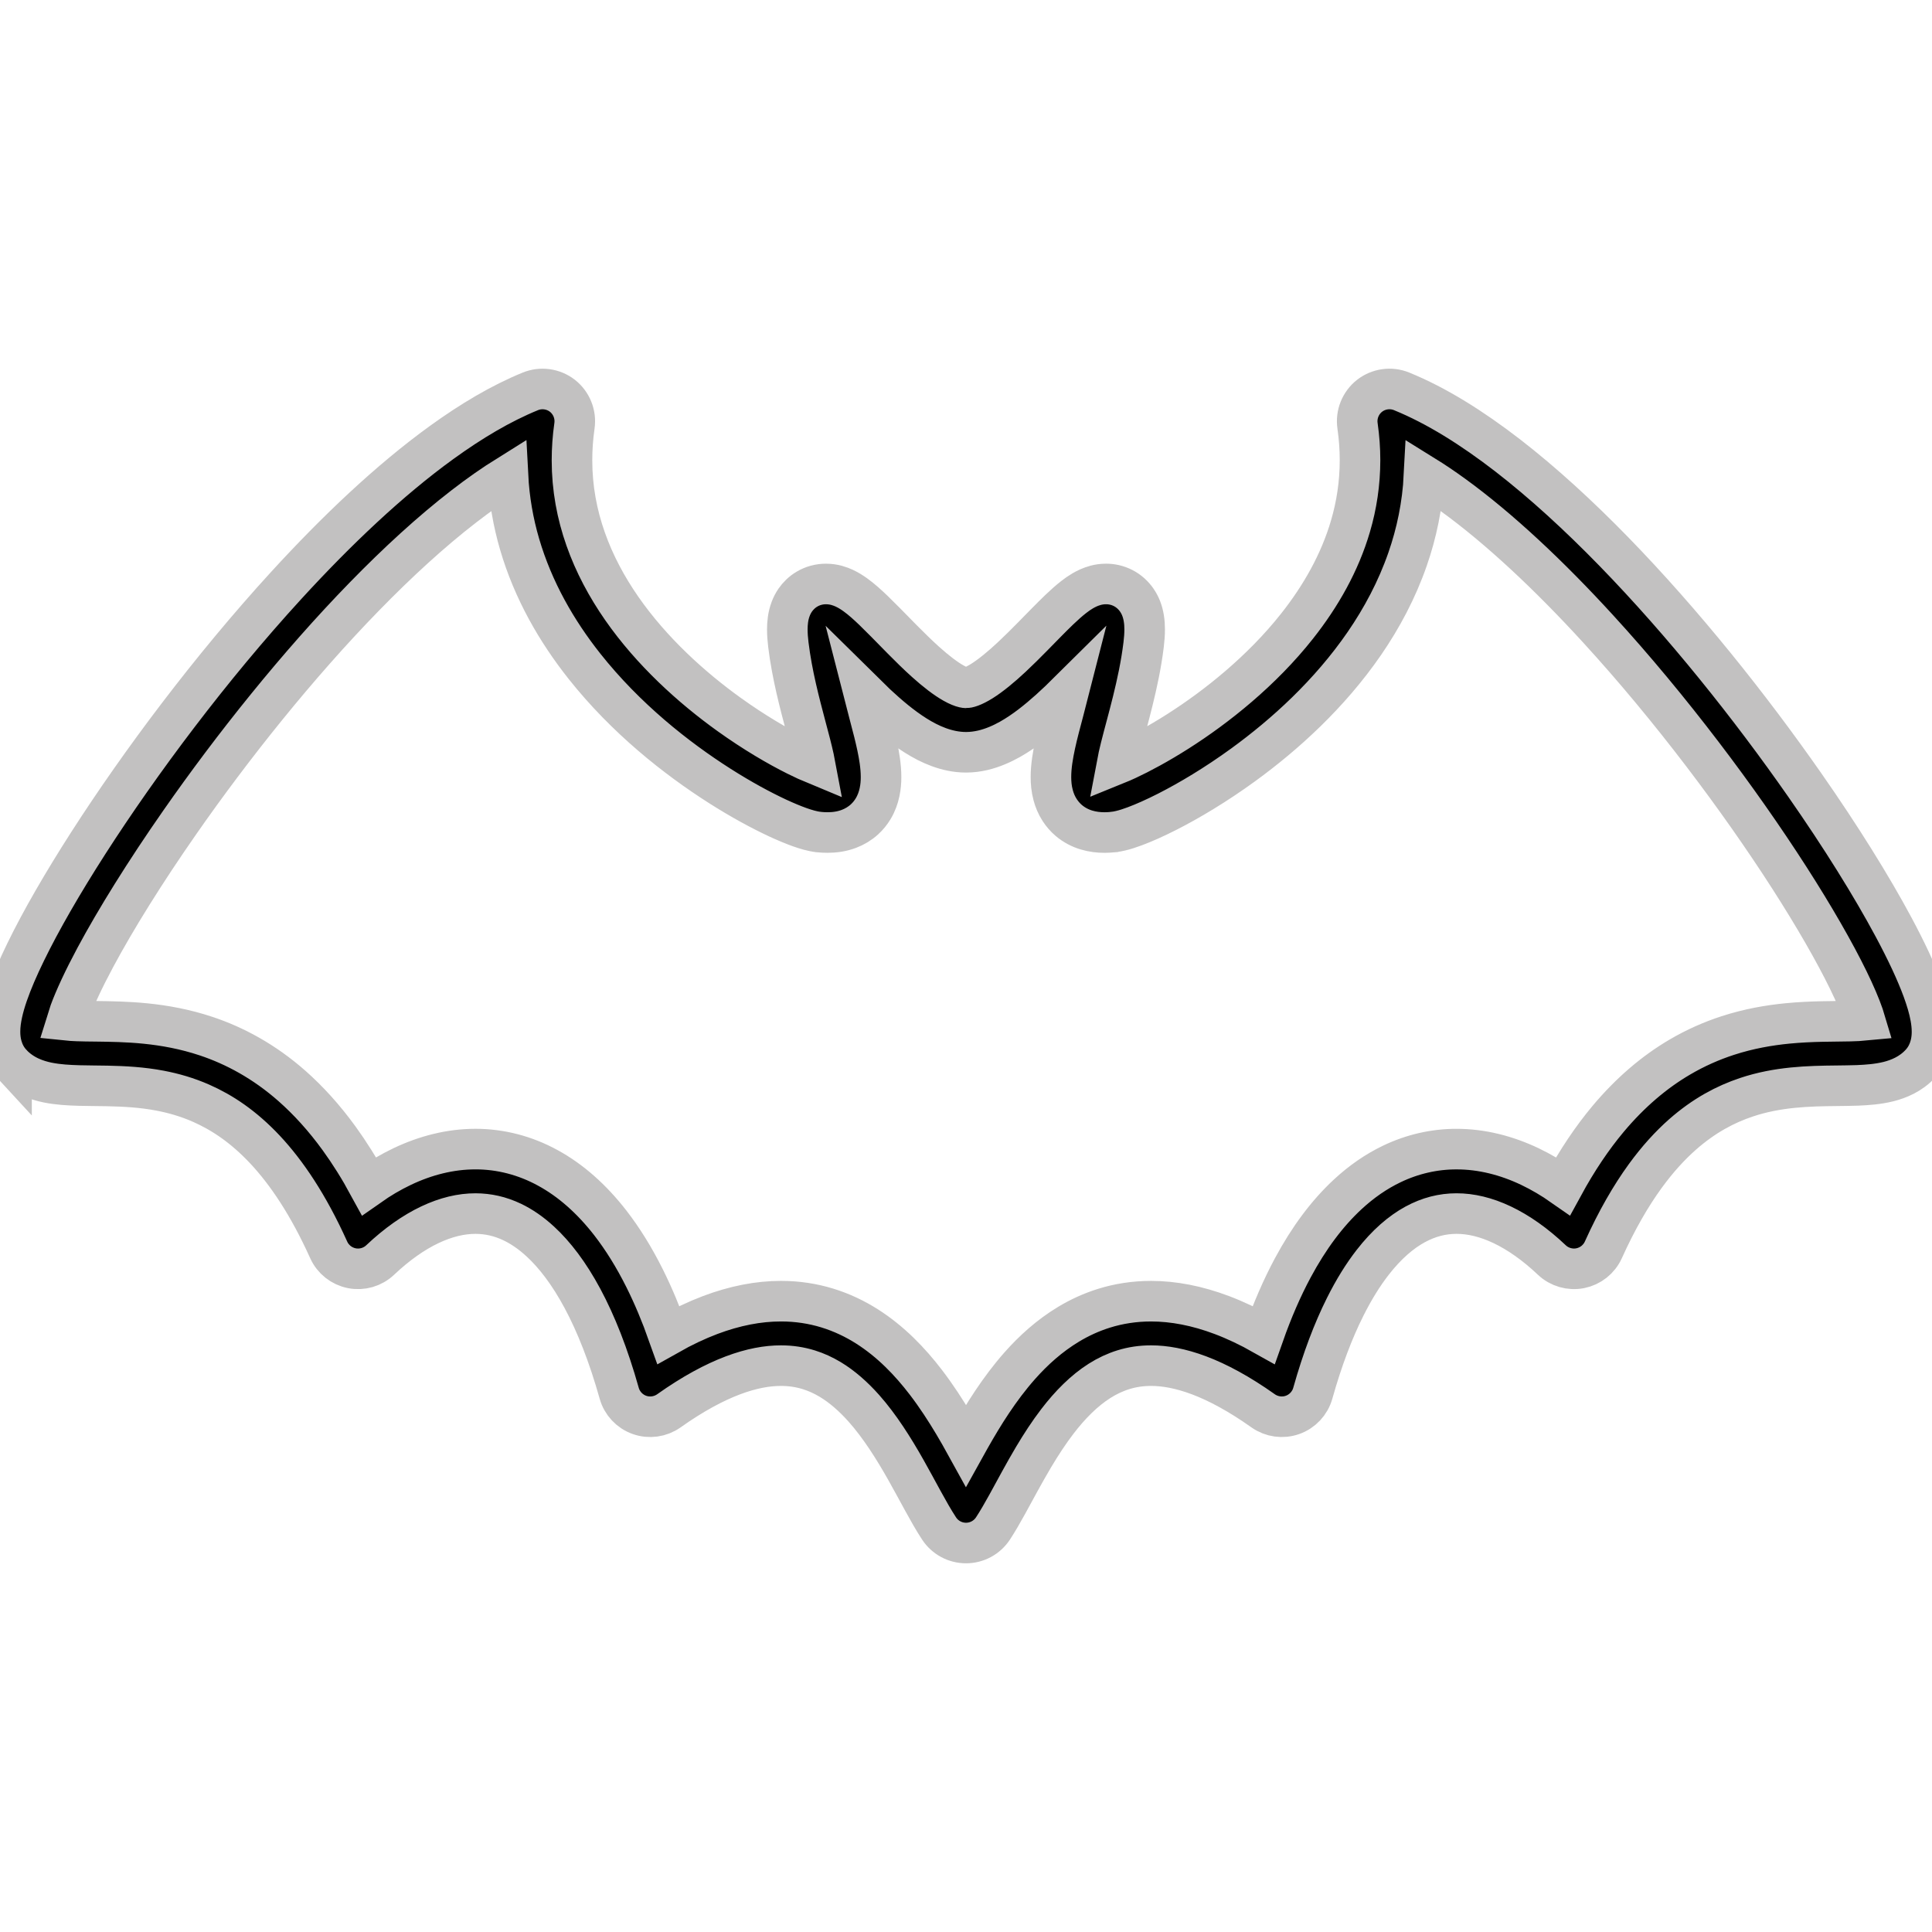
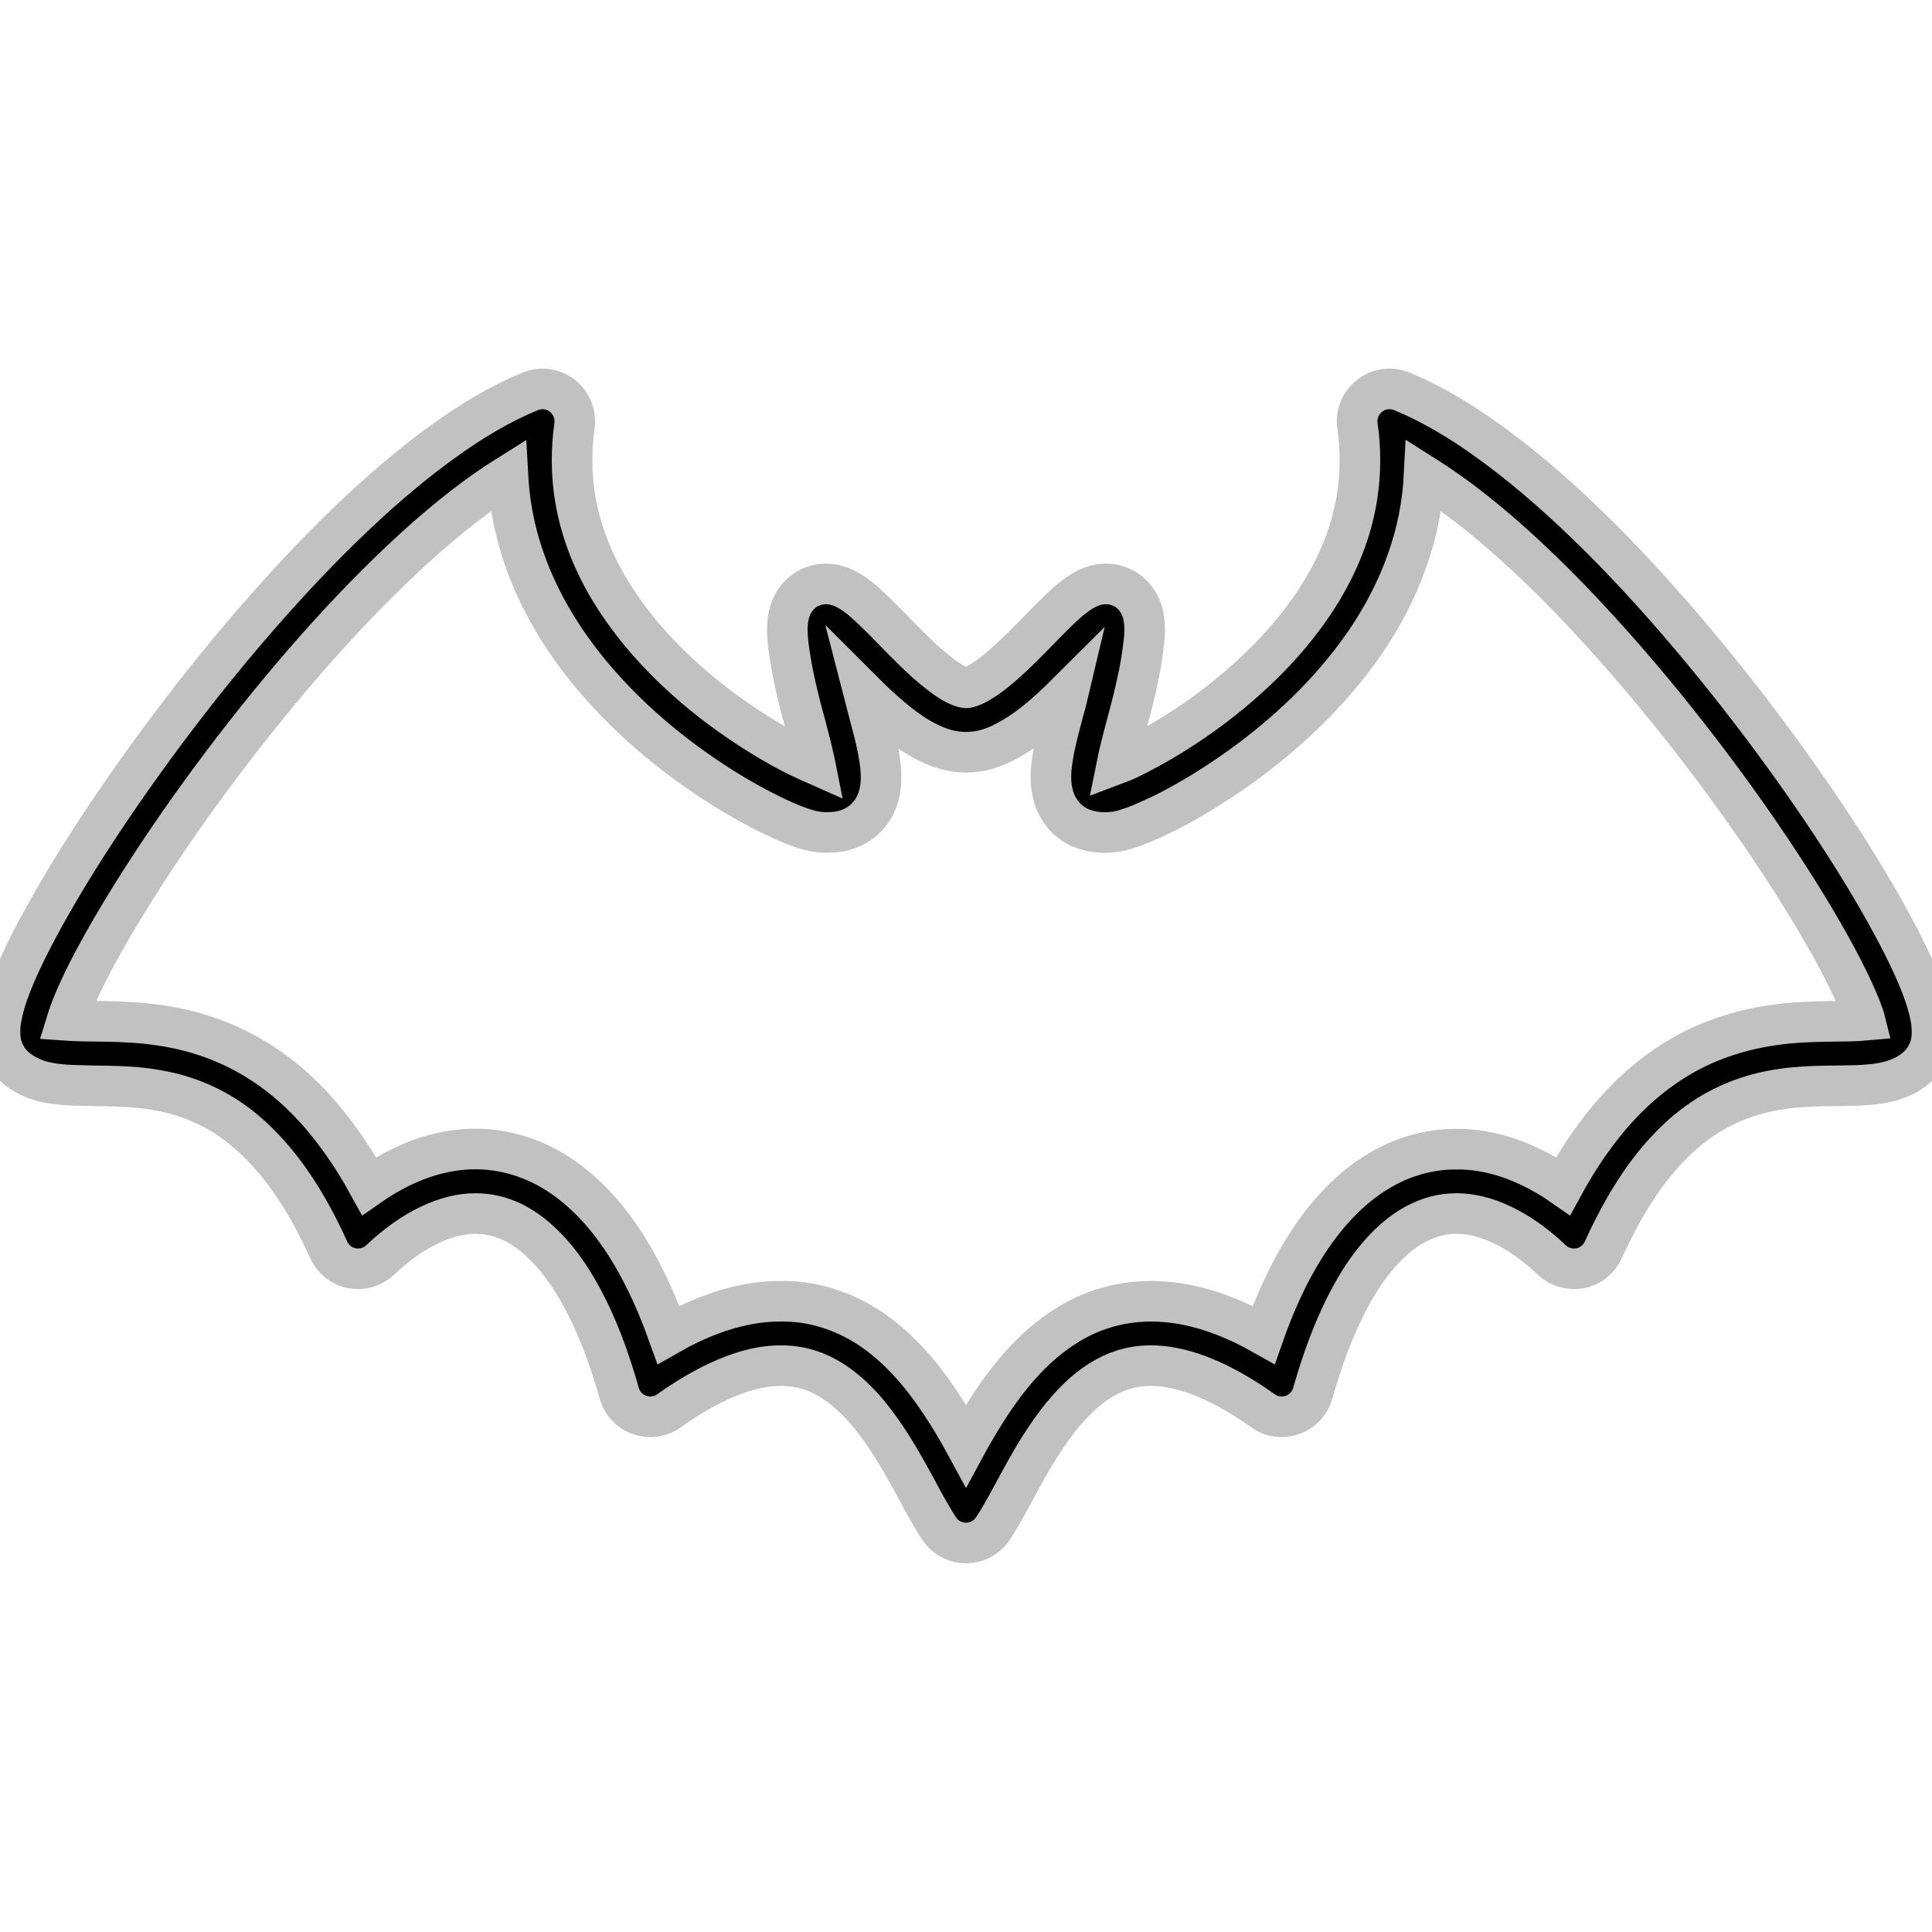
- <svg xmlns="http://www.w3.org/2000/svg" version="1.1" width="256px" height="256px">
-   <svg height="256px" width="256px" version="1.1" id="SvgjsSvg1003" viewBox="0 0 512.00 512.00" xml:space="preserve" fill="#c2c1c1" stroke="#c2c1c1" stroke-width="10.752">
-     <g id="SvgjsG1002" stroke-width="0" />
-     <g id="SvgjsG1001" stroke-linecap="round" stroke-linejoin="round" />
-     <g id="SvgjsG1000">
-       <style type="text/css"> .st0{fill:#000000;} </style>
-       <g>
-         <path class="st0" d="M511.636,269.628c-0.424-2.366-1.152-4.744-2.093-7.334c-1.777-4.829-4.386-10.368-7.734-16.616 c-5.848-10.908-13.928-23.889-23.514-37.629c-14.377-20.602-32.091-42.859-50.606-61.877c-9.263-9.506-18.733-18.205-28.148-25.491 c-9.433-7.28-18.8-13.17-28.111-16.974c-2.827-1.147-6.078-0.691-8.481,1.183c-2.402,1.887-3.628,4.932-3.191,7.953 c0.449,3.13,0.661,6.164,0.661,9.124c-0.006,6.139-0.904,11.951-2.53,17.484c-2.833,9.682-7.892,18.563-14.14,26.462 c-9.354,11.854-21.384,21.42-31.642,27.935c-5.12,3.258-9.797,5.764-13.376,7.432c-1.007,0.467-1.911,0.862-2.718,1.189 c0.236-1.262,0.57-2.736,0.976-4.368c0.868-3.506,2.069-7.71,3.203-12.321c1.141-4.622,2.239-9.652,2.882-14.942 c0.17-1.419,0.272-2.73,0.272-4.034c0-0.97-0.054-1.935-0.23-2.996c-0.133-0.795-0.334-1.644-0.698-2.584 c-0.279-0.71-0.655-1.468-1.201-2.244c-0.801-1.159-2.05-2.36-3.573-3.136c-0.752-0.388-1.546-0.667-2.323-0.844 c-0.782-0.176-1.529-0.248-2.221-0.242c-1.043,0-1.941,0.151-2.718,0.352c-1.48,0.4-2.536,0.94-3.458,1.474 c-0.873,0.509-1.614,1.044-2.33,1.595c-1.34,1.037-2.584,2.172-3.876,3.397c-2.239,2.148-4.586,4.592-7.031,7.074 c-1.832,1.862-3.712,3.737-5.575,5.478c-2.785,2.609-5.575,4.902-7.868,6.339c-1.153,0.722-2.16,1.226-2.912,1.499 c-0.752,0.279-1.213,0.321-1.328,0.315c-0.073,0-0.261-0.012-0.564-0.084c-0.57-0.127-1.547-0.492-2.73-1.165 c-2.087-1.159-4.75-3.209-7.45-5.648c-2.038-1.826-4.113-3.876-6.139-5.92c-1.529-1.548-3.021-3.082-4.477-4.556 c-1.092-1.104-2.154-2.166-3.197-3.173c-1.577-1.505-3.07-2.87-4.762-4.095c-0.861-0.619-1.771-1.207-2.942-1.759 c-0.588-0.273-1.256-0.534-2.044-0.752c-0.789-0.206-1.711-0.37-2.803-0.37c-0.813-0.006-1.711,0.097-2.645,0.352 c-0.812,0.218-1.638,0.564-2.39,1.013c-1.335,0.783-2.402,1.875-3.125,2.924c-0.54,0.795-0.916,1.566-1.189,2.281 c-0.406,1.073-0.612,2.026-0.734,2.918c-0.122,0.892-0.164,1.729-0.164,2.566c0,1.298,0.103,2.608,0.272,4.028 c0.989,8.05,3.003,15.536,4.659,21.809c0.837,3.124,1.583,5.939,2.087,8.268c0.121,0.552,0.224,1.068,0.316,1.559 c-1.347-0.558-3.022-1.305-4.902-2.251c-4.883-2.432-11.198-6.102-17.823-10.858c-9.936-7.122-20.553-16.713-28.482-28.118 c-3.968-5.709-7.274-11.86-9.572-18.399c-2.306-6.54-3.622-13.474-3.622-20.881c0-2.96,0.206-5.993,0.655-9.124 c0.437-3.015-0.782-6.066-3.19-7.953c-2.402-1.874-5.654-2.33-8.481-1.183c-7.814,3.191-15.657,7.856-23.555,13.571 c-13.807,9.997-27.79,23.264-41.16,37.866c-20.05,21.905-38.667,46.82-52.432,68.24c-6.879,10.72-12.539,20.541-16.579,28.827 c-2.026,4.15-3.646,7.905-4.829,11.32c-0.589,1.711-1.068,3.343-1.42,4.95C0.243,270.089,0,271.673,0,273.413 c0,1.195,0.109,2.481,0.522,3.931c0.212,0.722,0.497,1.487,0.91,2.263c0.412,0.77,0.958,1.559,1.626,2.281v-0.006 c1.474,1.595,3.228,2.742,4.926,3.524c1.59,0.728,3.154,1.177,4.659,1.487c2.839,0.564,5.544,0.698,8.329,0.782 c2.432,0.061,4.92,0.061,7.48,0.109c4.477,0.092,9.173,0.34,13.959,1.25c3.597,0.685,7.237,1.722,10.919,3.348 c5.52,2.439,11.168,6.158,16.894,12.254c5.703,6.091,11.478,14.608,16.877,26.577c1.134,2.529,3.415,4.338,6.133,4.878 c2.718,0.534,5.514-0.274,7.523-2.184c4.434-4.192,8.899-7.31,13.164-9.33c4.277-2.026,8.305-2.967,12.09-2.967 c3.324,0.012,6.503,0.704,9.767,2.257c2.444,1.177,4.932,2.851,7.443,5.174c3.767,3.47,7.571,8.408,11.138,15.057 c3.567,6.643,6.885,14.984,9.736,25.127c0.746,2.663,2.754,4.816,5.368,5.738c2.615,0.928,5.532,0.522,7.796-1.08 c6.381-4.526,12.036-7.54,16.962-9.397c4.938-1.862,9.123-2.578,12.739-2.578c2.712,0,5.12,0.401,7.389,1.098 c1.983,0.618,3.858,1.48,5.678,2.572c3.166,1.905,6.163,4.55,8.954,7.692c4.18,4.714,7.85,10.543,11.053,16.209 c1.602,2.839,3.1,5.63,4.537,8.256c1.444,2.627,2.821,5.084,4.295,7.328c1.583,2.408,4.252,3.852,7.14,3.852 c2.881,0,5.55-1.444,7.14-3.852c1.28-1.959,2.481-4.064,3.731-6.315c2.172-3.931,4.464-8.299,7.048-12.636 c1.935-3.246,4.022-6.46,6.279-9.409c3.385-4.428,7.146-8.208,11.198-10.768c2.026-1.28,4.125-2.275,6.357-2.961 c2.232-0.686,4.617-1.062,7.28-1.068c3.616,0.006,7.802,0.722,12.74,2.578c4.926,1.856,10.58,4.871,16.962,9.397 c2.269,1.602,5.18,2.008,7.795,1.08c2.614-0.922,4.623-3.075,5.369-5.738c2.536-9.015,5.436-16.61,8.56-22.846 c2.336-4.683,4.799-8.608,7.298-11.823c3.749-4.828,7.559-8.044,11.235-10.058c3.695-2.002,7.256-2.876,10.992-2.888 c3.791,0,7.819,0.94,12.096,2.967c4.271,2.026,8.736,5.138,13.164,9.336c2.014,1.904,4.81,2.712,7.528,2.178 c2.711-0.54,4.992-2.348,6.133-4.878c3.567-7.904,7.292-14.31,11.059-19.498c3.294-4.537,6.618-8.147,9.894-11.047 c5.764-5.071,11.405-8.02,16.938-9.876c8.298-2.779,16.446-2.979,23.914-3.051c1.868-0.024,3.694-0.043,5.502-0.103 c2.712-0.116,5.375-0.304,8.184-0.983c1.408-0.352,2.864-0.844,4.332-1.601c1.468-0.752,2.942-1.802,4.21-3.173 c0.674-0.722,1.213-1.504,1.626-2.275c0.62-1.171,0.959-2.293,1.165-3.325c0.206-1.031,0.267-1.971,0.267-2.869 C512,272.085,511.855,270.853,511.636,269.628z M490.252,270.605c-4.276,0.103-10.003-0.018-16.53,0.612 c-4.896,0.48-10.264,1.395-15.858,3.215c-4.198,1.365-8.517,3.24-12.824,5.782c-6.46,3.809-12.873,9.136-18.897,16.331 c-4.168,4.98-8.147,10.871-11.908,17.774c-2.857-2.002-5.8-3.737-8.82-5.181c-6.2-2.942-12.758-4.617-19.424-4.61 c-5.824-0.012-11.678,1.304-17.156,3.937c-4.113,1.972-8.02,4.665-11.647,8.026c-5.448,5.041-10.313,11.544-14.596,19.528 c-2.815,5.247-5.387,11.156-7.704,17.731c-3.798-2.141-7.486-3.888-11.077-5.247c-6.576-2.481-12.854-3.676-18.77-3.676 c-4.404,0-8.596,0.662-12.46,1.868c-3.385,1.056-6.527,2.512-9.402,4.246c-5.047,3.04-9.294,6.886-12.94,10.998 c-5.466,6.188-9.664,13.006-13.134,19.121c-0.376,0.674-0.74,1.323-1.104,1.978c-1.007-1.826-2.087-3.725-3.24-5.666 c-2.166-3.628-4.598-7.389-7.401-11.053c-4.204-5.484-9.258-10.774-15.615-14.814c-3.178-2.014-6.685-3.694-10.5-4.865 c-3.816-1.171-7.941-1.82-12.285-1.814c-5.908-0.006-12.193,1.195-18.769,3.676c-3.586,1.359-7.274,3.1-11.065,5.242 c-1.935-5.46-4.034-10.464-6.303-15.002c-2.772-5.55-5.806-10.428-9.087-14.662c-4.926-6.339-10.459-11.253-16.532-14.565 c-6.054-3.331-12.642-4.999-19.194-4.993c-6.661,0-13.224,1.675-19.412,4.617c-3.021,1.438-5.964,3.172-8.82,5.181 c-2.536-4.671-5.181-8.869-7.911-12.636c-3.967-5.471-8.141-10.04-12.418-13.825c-7.486-6.618-15.342-10.78-22.834-13.273 c-11.24-3.742-21.584-3.828-29.124-3.931c-1.887-0.012-3.592-0.037-5.06-0.091c-1.019-0.036-1.917-0.097-2.681-0.176 c0.2-0.655,0.448-1.395,0.74-2.202c1.353-3.676,3.664-8.669,6.758-14.438c5.418-10.106,13.2-22.646,22.47-35.925 c13.898-19.934,31.156-41.591,48.834-59.729c8.832-9.063,17.768-17.253,26.364-23.89c3.992-3.094,7.911-5.83,11.696-8.19 c0.327,6.364,1.407,12.472,3.1,18.241c3.591,12.242,9.821,23.01,17.138,32.261c10.986,13.874,24.392,24.435,35.87,31.745 c5.745,3.658,11.01,6.492,15.342,8.512c2.178,1.007,4.113,1.814,5.848,2.433c0.873,0.309,1.686,0.57,2.511,0.794 c0.825,0.219,1.626,0.401,2.682,0.516l0.018,0.006c0.728,0.066,1.45,0.103,2.183,0.103c1.814,0,3.731-0.236,5.672-0.971 c1.456-0.546,2.906-1.402,4.125-2.517c0.91-0.831,1.68-1.796,2.281-2.791c0.898-1.486,1.413-3.003,1.71-4.416 c0.303-1.408,0.395-2.736,0.395-3.998c0-1.498-0.134-2.924-0.334-4.355c-0.352-2.494-0.922-4.999-1.565-7.602 c-0.849-3.403-1.844-6.988-2.785-10.67c1.104,1.092,2.239,2.19,3.404,3.288c3.24,3.008,6.673,5.945,10.464,8.335 c1.898,1.194,3.901,2.256,6.096,3.063c2.184,0.801,4.598,1.365,7.238,1.371c1.571,0,3.063-0.206,4.471-0.534 c2.645-0.631,4.999-1.68,7.195-2.906c3.834-2.172,7.255-4.938,10.494-7.838c1.748-1.571,3.434-3.185,5.035-4.774 c-0.425,1.668-0.868,3.325-1.298,4.944c-0.831,3.125-1.638,6.128-2.269,9.021c-0.316,1.45-0.582,2.875-0.789,4.301 c-0.2,1.431-0.334,2.857-0.334,4.355c0.006,1.499,0.127,3.082,0.588,4.792c0.34,1.28,0.873,2.639,1.729,3.95 c0.637,0.983,1.444,1.935,2.384,2.736c1.408,1.213,3.088,2.069,4.72,2.554c1.638,0.492,3.227,0.662,4.762,0.668 c0.734-0.006,1.462-0.043,2.19-0.109l0.012-0.006c0.813-0.085,1.456-0.219,2.099-0.37c1.219-0.29,2.402-0.679,3.724-1.17 c2.457-0.916,5.35-2.202,8.663-3.883c5.769-2.942,12.764-7.086,20.116-12.43c11.011-8.014,22.822-18.697,32.085-32.152 c4.623-6.728,8.596-14.159,11.423-22.276c2.421-6.94,3.979-14.378,4.38-22.228c2.475,1.535,5.01,3.24,7.583,5.102 c12.436,8.997,25.758,21.554,38.57,35.567c19.254,21.02,37.441,45.346,50.66,65.941c6.606,10.289,11.981,19.668,15.608,27.087 c1.808,3.7,3.173,6.922,4.022,9.39c0.158,0.467,0.298,0.892,0.419,1.298C493.17,270.496,491.811,270.568,490.252,270.605z" />
-       </g>
-     </g>
-   </svg>
-   <style>@media (prefers-color-scheme: light) { :root { filter: none; } }
- </style>
+ <svg xmlns="http://www.w3.org/2000/svg" width="40px" height="40px" viewBox="0 0 40 40" version="1.1">
+   <g id="surface1">
+     <path style="fill-rule:nonzero;fill:rgb(0%,0%,0%);fill-opacity:1;stroke-width:10.752;stroke-linecap:butt;stroke-linejoin:miter;stroke:rgb(76.078%,75.686%,75.686%);stroke-opacity:1;stroke-miterlimit:4;" d="M 511.65 269.65 C 511.2 267.25 510.5 264.9 509.55 262.3 C 507.75 257.45 505.15 251.95 501.8 245.7 C 495.95 234.75 487.9 221.8 478.3 208.05 C 463.9 187.45 446.2 165.2 427.7 146.15 C 418.45 136.65 408.95 127.95 399.55 120.7 C 390.1 113.4 380.75 107.5 371.45 103.7 C 368.6 102.55 365.35 103 362.95 104.9 C 360.55 106.8 359.3 109.8 359.75 112.85 C 360.2 115.95 360.4 119 360.4 121.95 C 360.4 128.1 359.5 133.9 357.9 139.45 C 355.05 149.15 350 158 343.75 165.9 C 334.4 177.75 322.35 187.35 312.1 193.85 C 307 197.1 302.3 199.6 298.75 201.3 C 297.7 201.75 296.8 202.15 296 202.45 C 296.25 201.2 296.6 199.75 297 198.1 C 297.85 194.6 299.05 190.4 300.2 185.8 C 301.35 181.15 302.45 176.15 303.05 170.85 C 303.25 169.4 303.35 168.1 303.35 166.8 C 303.35 165.85 303.3 164.85 303.1 163.8 C 303 163 302.8 162.15 302.4 161.2 C 302.15 160.5 301.75 159.75 301.2 159 C 300.4 157.8 299.15 156.6 297.65 155.85 C 296.9 155.45 296.1 155.2 295.3 155 C 294.55 154.8 293.8 154.75 293.1 154.75 C 292.05 154.75 291.15 154.9 290.4 155.1 C 288.9 155.5 287.85 156.05 286.9 156.6 C 286.05 157.1 285.3 157.65 284.6 158.2 C 283.25 159.2 282 160.35 280.7 161.6 C 278.5 163.7 276.15 166.15 273.7 168.65 C 271.85 170.5 270 172.4 268.1 174.15 C 265.35 176.75 262.55 179.05 260.25 180.45 C 259.1 181.2 258.1 181.7 257.35 181.95 C 256.6 182.25 256.1 182.3 256 182.3 C 255.95 182.3 255.75 182.25 255.45 182.2 C 254.85 182.05 253.9 181.7 252.7 181.05 C 250.6 179.85 247.95 177.8 245.25 175.4 C 243.2 173.55 241.15 171.5 239.1 169.45 C 237.6 167.9 236.1 166.4 234.65 164.9 C 233.55 163.8 232.5 162.75 231.45 161.75 C 229.85 160.25 228.4 158.85 226.7 157.65 C 225.8 157 224.9 156.45 223.75 155.9 C 223.15 155.6 222.5 155.35 221.7 155.15 C 220.9 154.9 220 154.75 218.9 154.75 C 218.1 154.75 217.2 154.85 216.25 155.1 C 215.45 155.35 214.6 155.65 213.85 156.1 C 212.55 156.9 211.45 158 210.75 159.05 C 210.2 159.85 209.8 160.6 209.55 161.35 C 209.15 162.4 208.95 163.35 208.8 164.25 C 208.7 165.15 208.65 166 208.65 166.8 C 208.65 168.1 208.75 169.4 208.9 170.85 C 209.9 178.9 211.9 186.4 213.6 192.65 C 214.4 195.75 215.15 198.6 215.65 200.9 C 215.8 201.45 215.9 202 216 202.5 C 214.65 201.9 212.95 201.15 211.1 200.25 C 206.2 197.8 199.9 194.1 193.25 189.35 C 183.3 182.25 172.7 172.65 164.8 161.25 C 160.8 155.55 157.5 149.4 155.2 142.85 C 152.9 136.3 151.6 129.4 151.6 121.95 C 151.6 119 151.8 116 152.25 112.85 C 152.65 109.85 151.45 106.8 149.05 104.9 C 146.65 103 143.4 102.55 140.55 103.7 C 132.75 106.9 124.9 111.55 117 117.3 C 103.2 127.3 89.2 140.55 75.85 155.15 C 55.8 177.05 37.2 201.95 23.4 223.4 C 16.55 234.1 10.9 243.95 6.85 252.2 C 4.8 256.35 3.2 260.1 2 263.55 C 1.4 265.25 0.95 266.9 0.6 268.5 C 0.25 270.1 0 271.65 0 273.4 C 0 274.6 0.1 275.9 0.5 277.35 C 0.75 278.05 1 278.85 1.45 279.6 C 1.85 280.4 2.4 281.15 3.05 281.9 C 4.55 283.5 6.3 284.6 8 285.4 C 9.55 286.15 11.15 286.6 12.65 286.9 C 15.5 287.45 18.2 287.6 20.95 287.65 C 23.4 287.75 25.9 287.75 28.45 287.8 C 32.95 287.9 37.6 288.1 42.4 289.05 C 46 289.7 49.65 290.75 53.35 292.4 C 58.85 294.8 64.5 298.55 70.2 304.65 C 75.95 310.75 81.7 319.25 87.1 331.2 C 88.25 333.75 90.5 335.55 93.25 336.1 C 95.95 336.6 98.75 335.8 100.75 333.9 C 105.2 329.7 109.65 326.6 113.9 324.6 C 118.2 322.55 122.25 321.6 126 321.6 C 129.35 321.6 132.5 322.3 135.8 323.85 C 138.2 325.05 140.7 326.7 143.2 329.05 C 147 332.5 150.8 337.45 154.35 344.1 C 157.95 350.75 161.25 359.1 164.1 369.2 C 164.85 371.9 166.85 374.05 169.45 374.95 C 172.1 375.9 175 375.5 177.25 373.9 C 183.65 369.35 189.3 366.35 194.2 364.5 C 199.15 362.6 203.35 361.9 206.95 361.9 C 209.65 361.9 212.1 362.3 214.35 363 C 216.35 363.6 218.2 364.5 220.05 365.6 C 223.2 367.5 226.2 370.15 229 373.25 C 233.15 378 236.85 383.8 240.05 389.5 C 241.65 392.3 243.15 395.1 244.55 397.75 C 246 400.35 247.4 402.8 248.85 405.05 C 250.45 407.45 253.1 408.9 256 408.9 C 258.9 408.9 261.55 407.45 263.15 405.05 C 264.45 403.1 265.65 401 266.9 398.75 C 269.05 394.8 271.35 390.45 273.9 386.1 C 275.85 382.85 277.95 379.65 280.2 376.7 C 283.6 372.3 287.35 368.5 291.4 365.95 C 293.45 364.65 295.55 363.65 297.75 362.95 C 300 362.3 302.4 361.9 305.05 361.9 C 308.65 361.9 312.85 362.65 317.8 364.5 C 322.7 366.35 328.35 369.35 334.75 373.9 C 337 375.5 339.9 375.9 342.55 374.95 C 345.15 374.05 347.15 371.9 347.9 369.2 C 350.45 360.2 353.35 352.6 356.45 346.4 C 358.8 341.7 361.25 337.75 363.75 334.55 C 367.5 329.75 371.3 326.5 375 324.5 C 378.7 322.5 382.25 321.6 386 321.6 C 389.8 321.6 393.8 322.55 398.1 324.6 C 402.35 326.6 406.8 329.7 411.25 333.9 C 413.25 335.8 416.05 336.6 418.8 336.1 C 421.5 335.55 423.75 333.75 424.9 331.2 C 428.5 323.3 432.2 316.9 435.95 311.7 C 439.25 307.2 442.6 303.55 445.85 300.65 C 451.65 295.6 457.25 292.65 462.8 290.8 C 471.1 288 479.25 287.8 486.7 287.75 C 488.6 287.7 490.4 287.7 492.2 287.65 C 494.95 287.5 497.6 287.35 500.4 286.65 C 501.8 286.3 503.25 285.8 504.75 285.05 C 506.2 284.3 507.7 283.25 508.95 281.9 C 509.6 281.15 510.15 280.4 510.55 279.6 C 511.2 278.45 511.55 277.3 511.75 276.3 C 511.95 275.25 512 274.3 512 273.4 C 512 272.1 511.85 270.85 511.65 269.65 Z M 490.25 270.6 C 486 270.7 480.25 270.6 473.7 271.2 C 468.85 271.7 463.45 272.6 457.85 274.45 C 453.65 275.8 449.35 277.65 445.05 280.2 C 438.6 284 432.15 289.35 426.15 296.55 C 422 301.55 418 307.4 414.25 314.3 C 411.4 312.3 408.45 310.6 405.4 309.15 C 399.2 306.2 392.65 304.5 386 304.55 C 380.15 304.5 374.3 305.85 368.85 308.45 C 364.7 310.45 360.8 313.15 357.2 316.5 C 351.75 321.55 346.9 328.05 342.6 336 C 339.8 341.25 337.2 347.2 334.9 353.75 C 331.1 351.6 327.4 349.85 323.8 348.5 C 317.25 346 310.95 344.85 305.05 344.85 C 300.65 344.85 296.45 345.5 292.6 346.7 C 289.2 347.75 286.05 349.2 283.2 350.95 C 278.15 354 273.9 357.85 270.25 361.95 C 264.75 368.15 260.6 374.95 257.1 381.05 C 256.75 381.75 256.35 382.4 256 383.05 C 255 381.2 253.9 379.3 252.75 377.35 C 250.6 373.75 248.15 370 245.35 366.3 C 241.15 360.85 236.1 355.55 229.75 351.5 C 226.55 349.5 223.05 347.8 219.25 346.65 C 215.45 345.45 211.3 344.8 206.95 344.85 C 201.05 344.8 194.75 346 188.2 348.5 C 184.6 349.85 180.9 351.6 177.15 353.75 C 175.2 348.3 173.1 343.3 170.8 338.75 C 168.05 333.2 165 328.3 161.75 324.1 C 156.8 317.75 151.3 312.85 145.2 309.5 C 139.15 306.2 132.55 304.5 126 304.5 C 119.35 304.5 112.8 306.2 106.6 309.15 C 103.6 310.6 100.65 312.3 97.8 314.3 C 95.25 309.65 92.6 305.45 89.85 301.7 C 85.9 296.2 81.75 291.65 77.45 287.85 C 69.95 281.25 62.1 277.1 54.6 274.6 C 43.4 270.85 33.05 270.75 25.5 270.65 C 23.6 270.65 21.9 270.6 20.45 270.55 C 19.4 270.55 18.5 270.45 17.75 270.4 C 17.95 269.75 18.2 269 18.5 268.2 C 19.85 264.5 22.15 259.5 25.25 253.75 C 30.65 243.65 38.45 231.1 47.7 217.8 C 61.6 197.9 78.85 176.25 96.55 158.1 C 105.4 149.05 114.3 140.85 122.9 134.2 C 126.9 131.1 130.85 128.35 134.6 126 C 134.95 132.4 136 138.5 137.7 144.25 C 141.3 156.5 147.55 167.25 154.85 176.5 C 165.85 190.4 179.25 200.95 190.7 208.25 C 196.45 211.9 201.75 214.75 206.05 216.75 C 208.25 217.8 210.2 218.6 211.9 219.2 C 212.8 219.5 213.6 219.8 214.4 220 C 215.25 220.2 216.05 220.4 217.1 220.5 C 217.85 220.6 218.55 220.6 219.3 220.6 C 221.1 220.6 223.05 220.4 225 219.65 C 226.45 219.1 227.9 218.25 229.1 217.15 C 230 216.3 230.8 215.35 231.4 214.35 C 232.3 212.85 232.8 211.35 233.1 209.95 C 233.4 208.5 233.5 207.2 233.5 205.95 C 233.5 204.45 233.35 203 233.15 201.6 C 232.8 199.1 232.25 196.6 231.6 193.95 C 230.75 190.55 229.75 187 228.8 183.3 C 229.9 184.4 231.05 185.5 232.2 186.6 C 235.45 189.6 238.9 192.55 242.65 194.95 C 244.55 196.1 246.55 197.2 248.75 198 C 250.95 198.8 253.35 199.35 256 199.35 C 257.6 199.35 259.05 199.15 260.5 198.85 C 263.1 198.2 265.5 197.15 267.65 195.9 C 271.5 193.75 274.95 191 278.15 188.1 C 279.9 186.5 281.6 184.9 283.2 183.3 C 282.8 185 282.35 186.65 281.9 188.25 C 281.05 191.4 280.25 194.4 279.65 197.25 C 279.3 198.7 279.05 200.15 278.85 201.6 C 278.65 203 278.5 204.45 278.5 205.95 C 278.5 207.45 278.65 209 279.1 210.7 C 279.45 212 279.95 213.35 280.85 214.65 C 281.45 215.65 282.25 216.6 283.2 217.4 C 284.6 218.6 286.3 219.5 287.95 219.95 C 289.55 220.45 291.15 220.6 292.7 220.65 C 293.45 220.6 294.15 220.6 294.9 220.5 C 295.7 220.45 296.35 220.3 297 220.15 C 298.2 219.85 299.4 219.45 300.7 219 C 303.2 218.05 306.05 216.75 309.4 215.1 C 315.15 212.15 322.15 208 329.5 202.65 C 340.5 194.65 352.3 183.95 361.6 170.5 C 366.2 163.8 370.2 156.35 373 148.25 C 375.45 141.3 377 133.85 377.4 126 C 379.85 127.55 382.4 129.25 384.95 131.1 C 397.4 140.1 410.75 152.65 423.55 166.7 C 442.8 187.7 461 212 474.2 232.6 C 480.8 242.9 486.2 252.3 489.8 259.7 C 491.6 263.4 493 266.65 493.85 269.1 C 494 269.55 494.15 270 494.25 270.4 C 493.15 270.5 491.8 270.55 490.25 270.6 Z M 490.25 270.6 " transform="matrix(0.078125,0,0,0.078125,0,0)" />
+   </g>
</svg>
